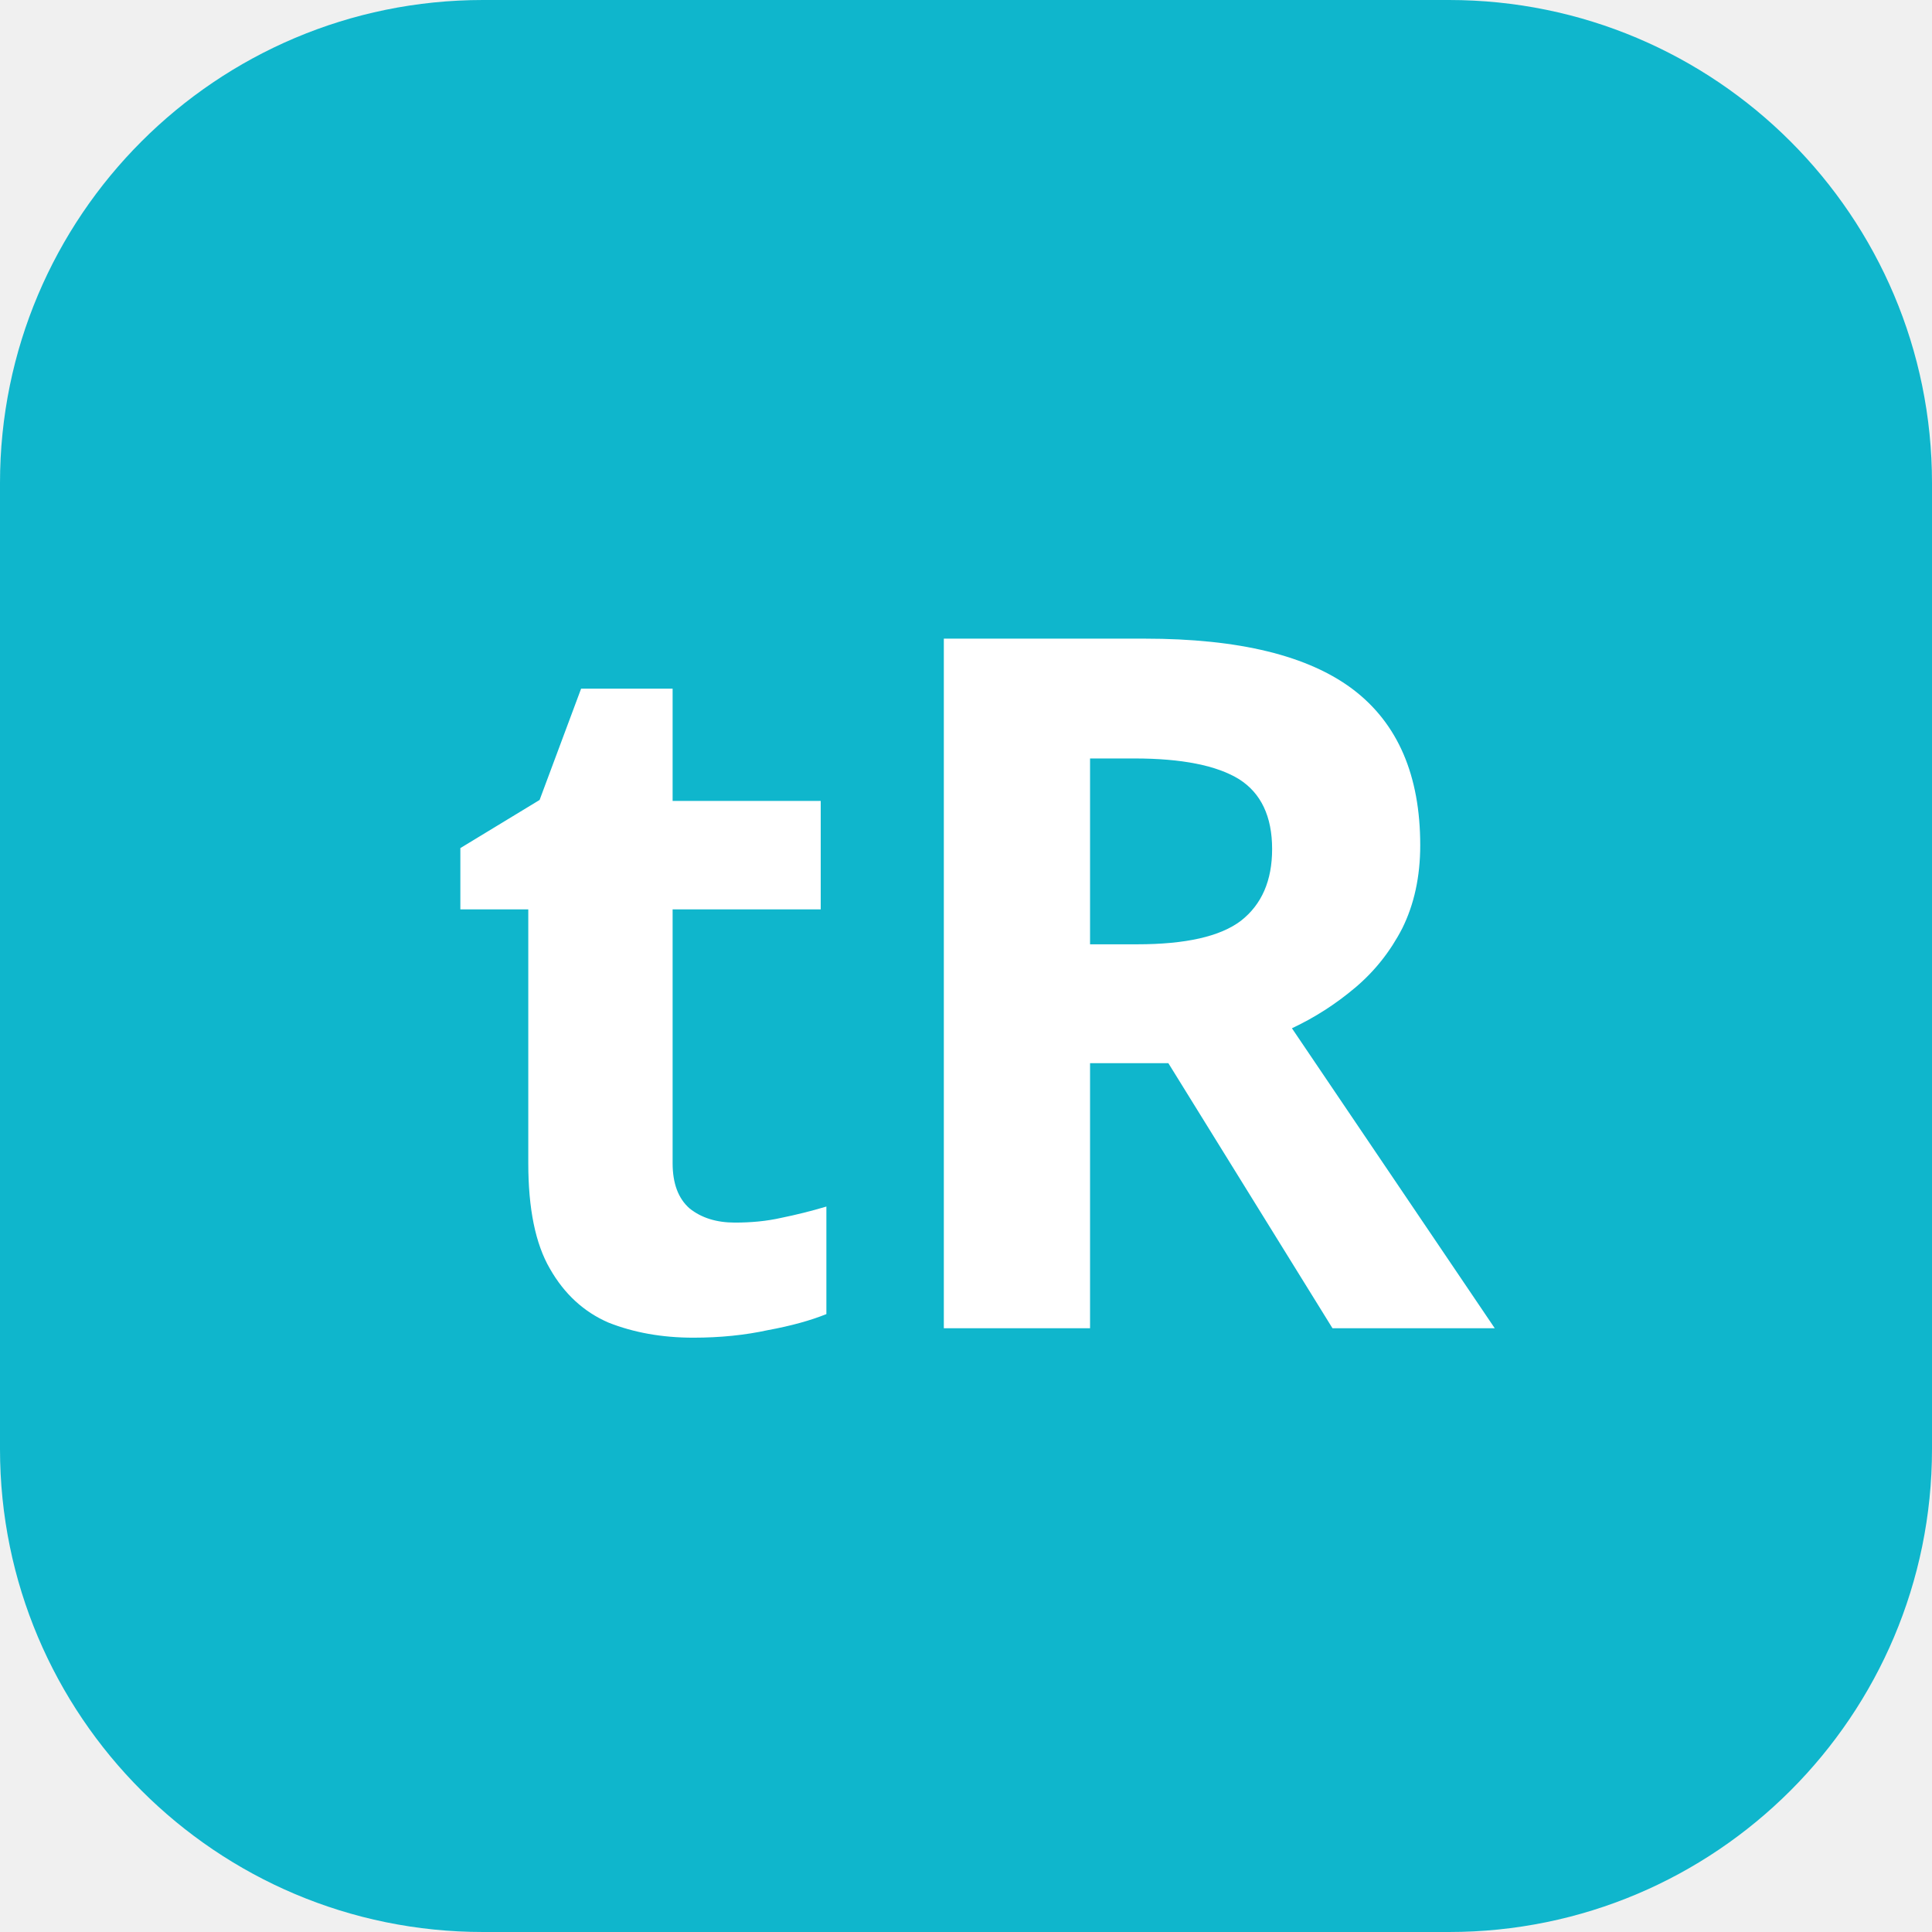
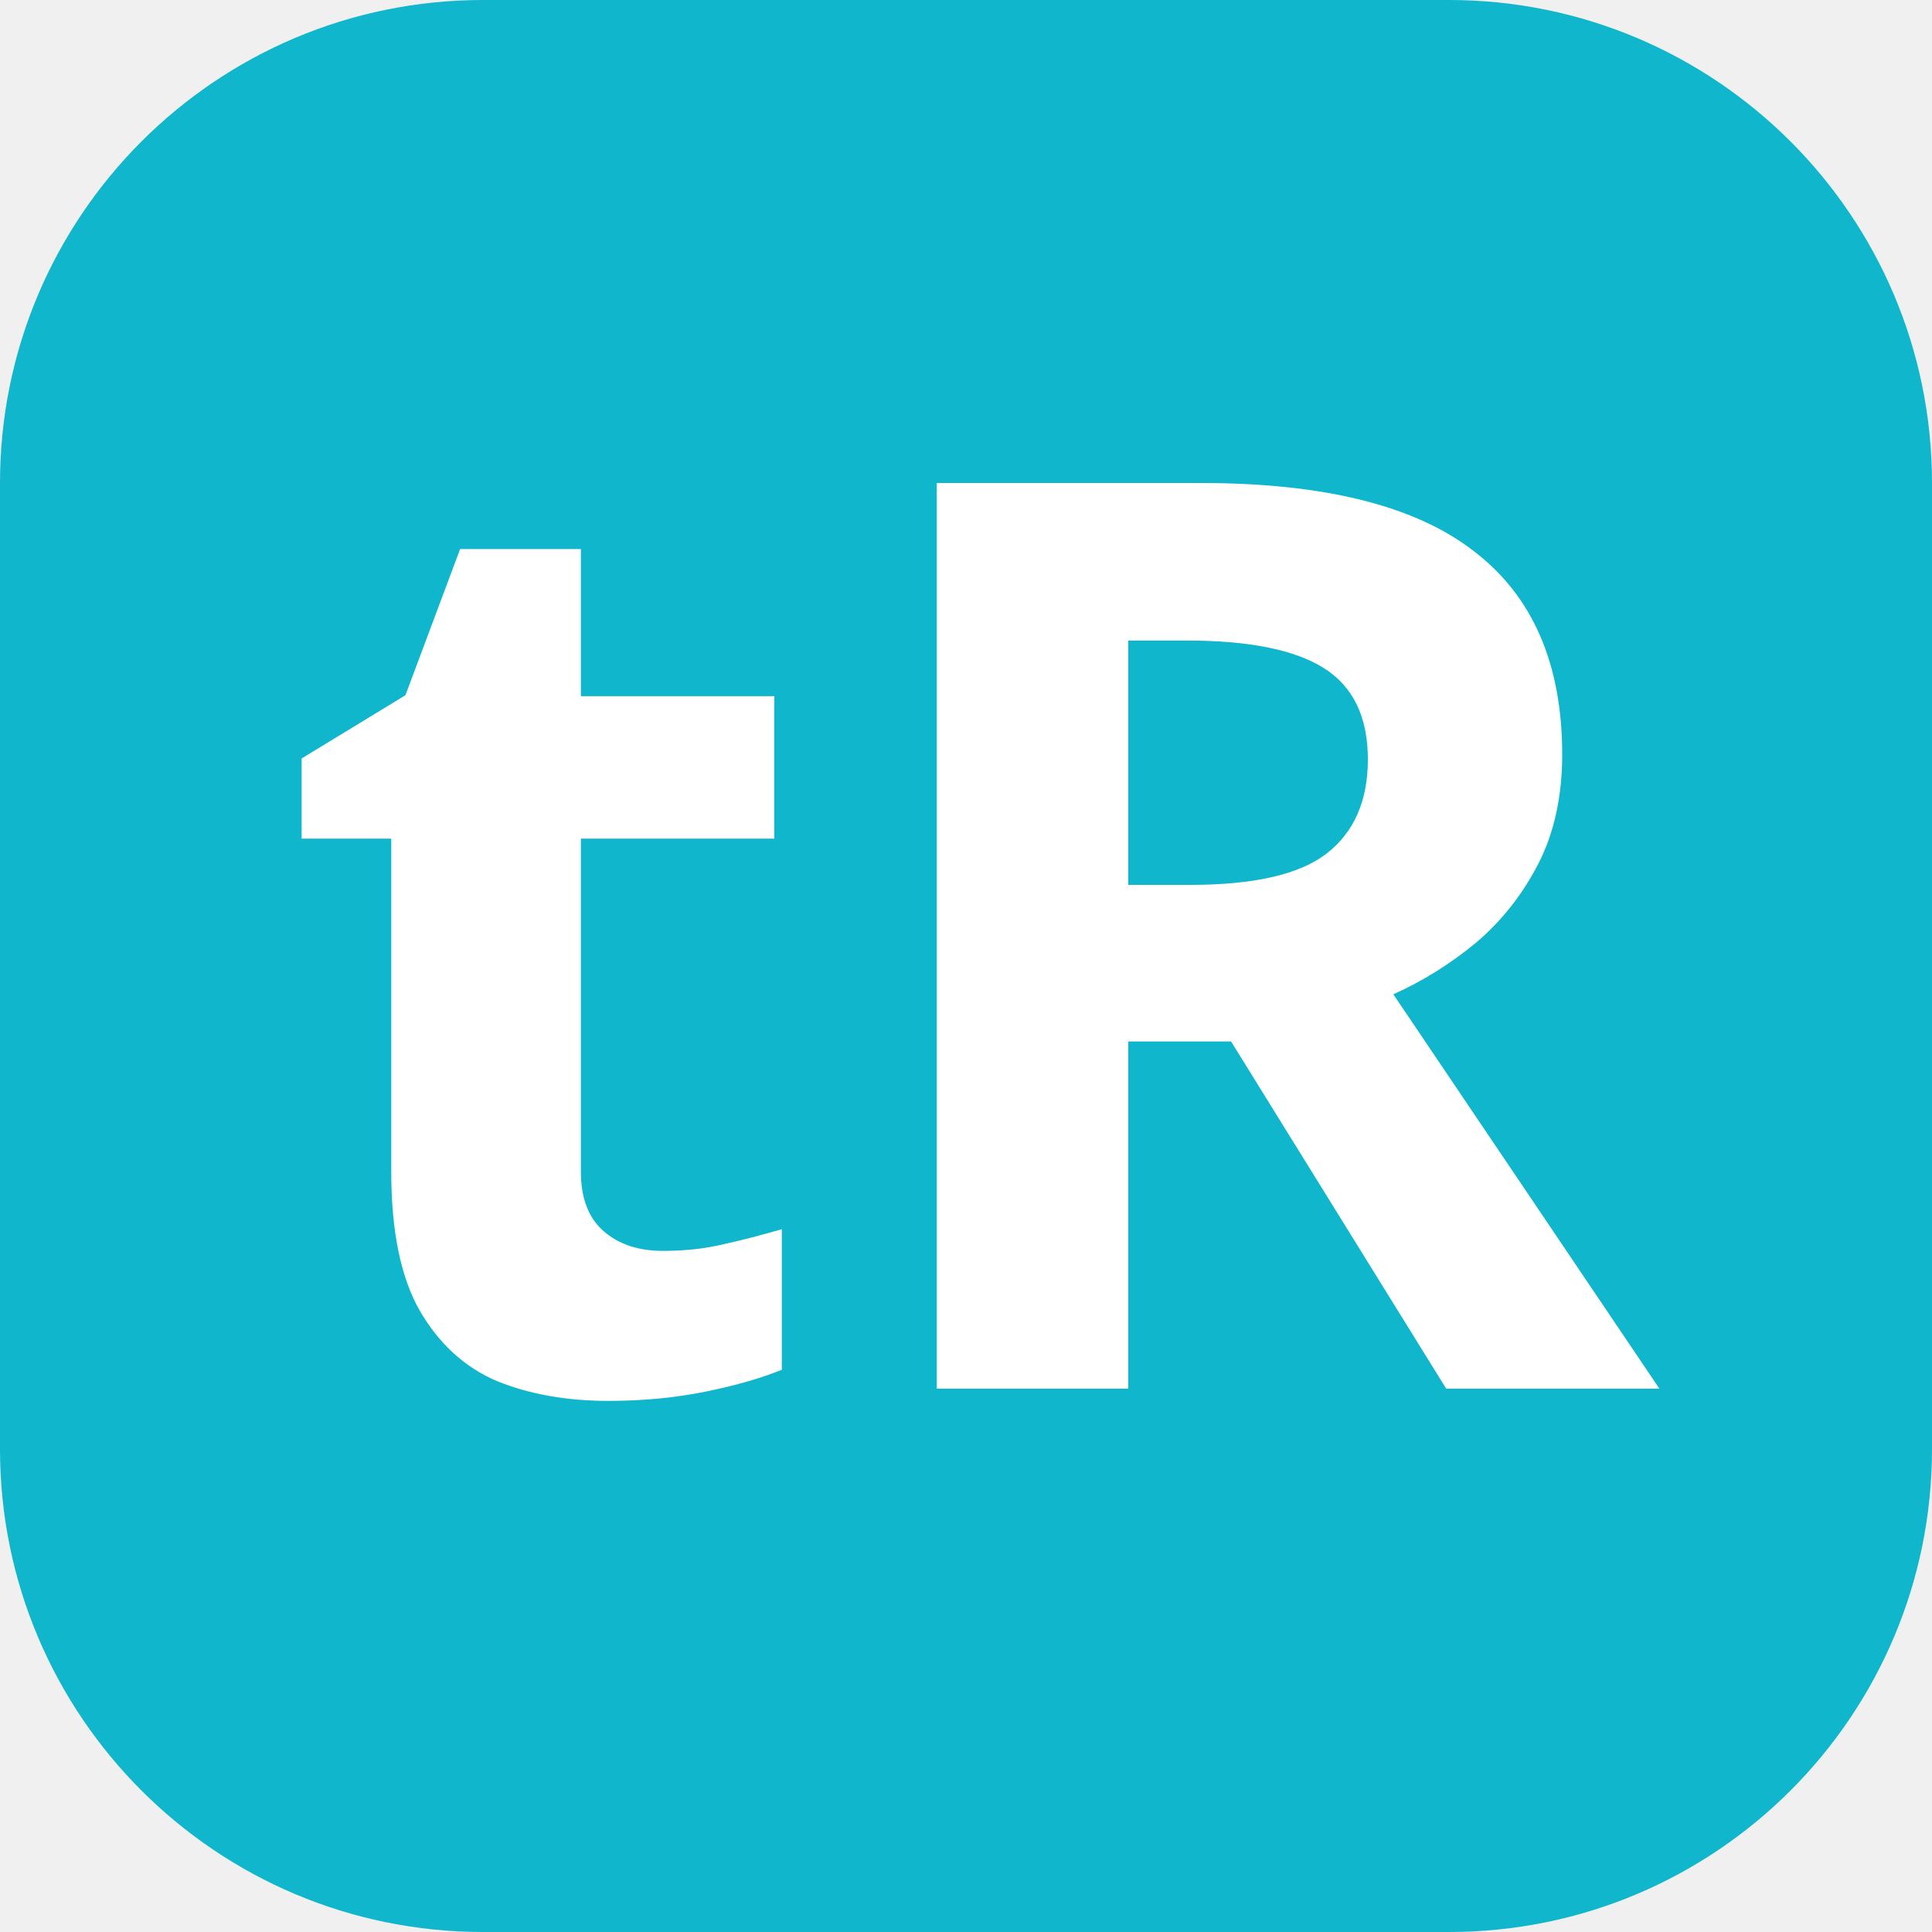
<svg xmlns="http://www.w3.org/2000/svg" width="32" height="32" viewBox="0 0 32 32">
  <rect width="32" height="32" rx="8" fill="#0FB6CC" />
-   <text x="16" y="22" text-anchor="middle" font-family="system-ui,sans-serif" font-weight="700" font-size="16" fill="white">tR</text>
+   <text x="16" y="23" text-anchor="middle" font-family="system-ui,sans-serif" font-weight="700" font-size="21" fill="white">tR</text>
</svg>
